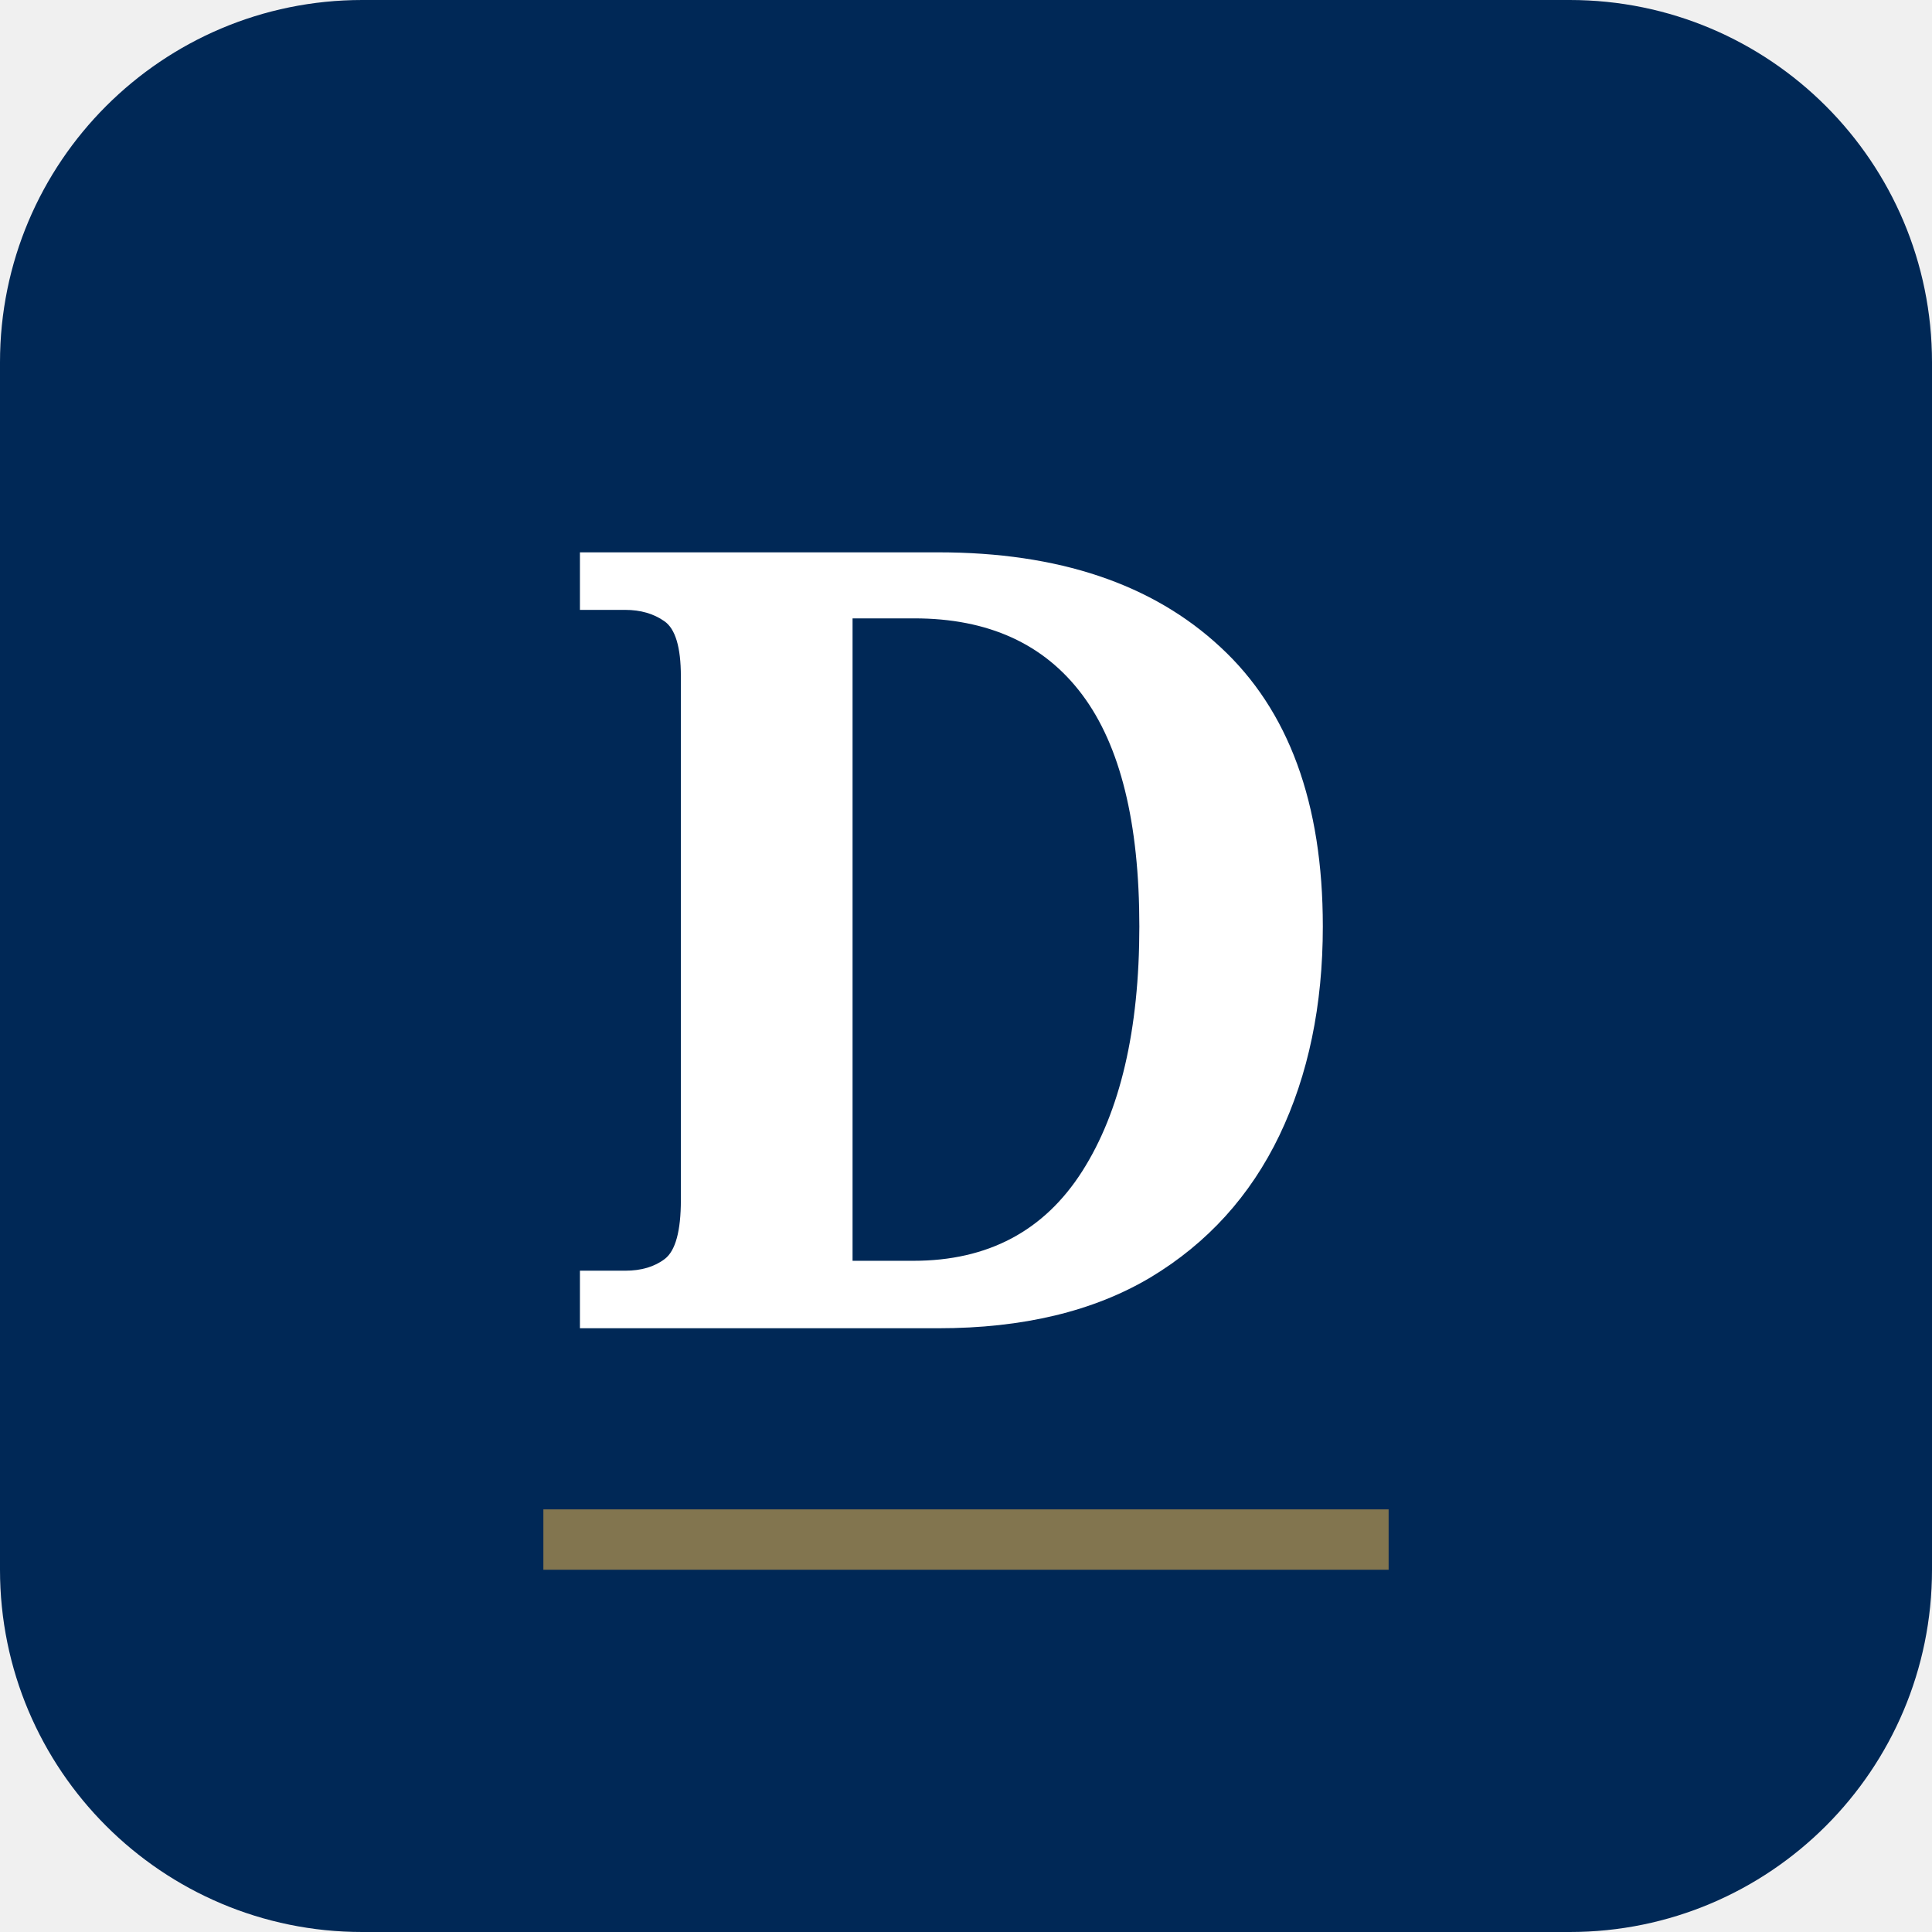
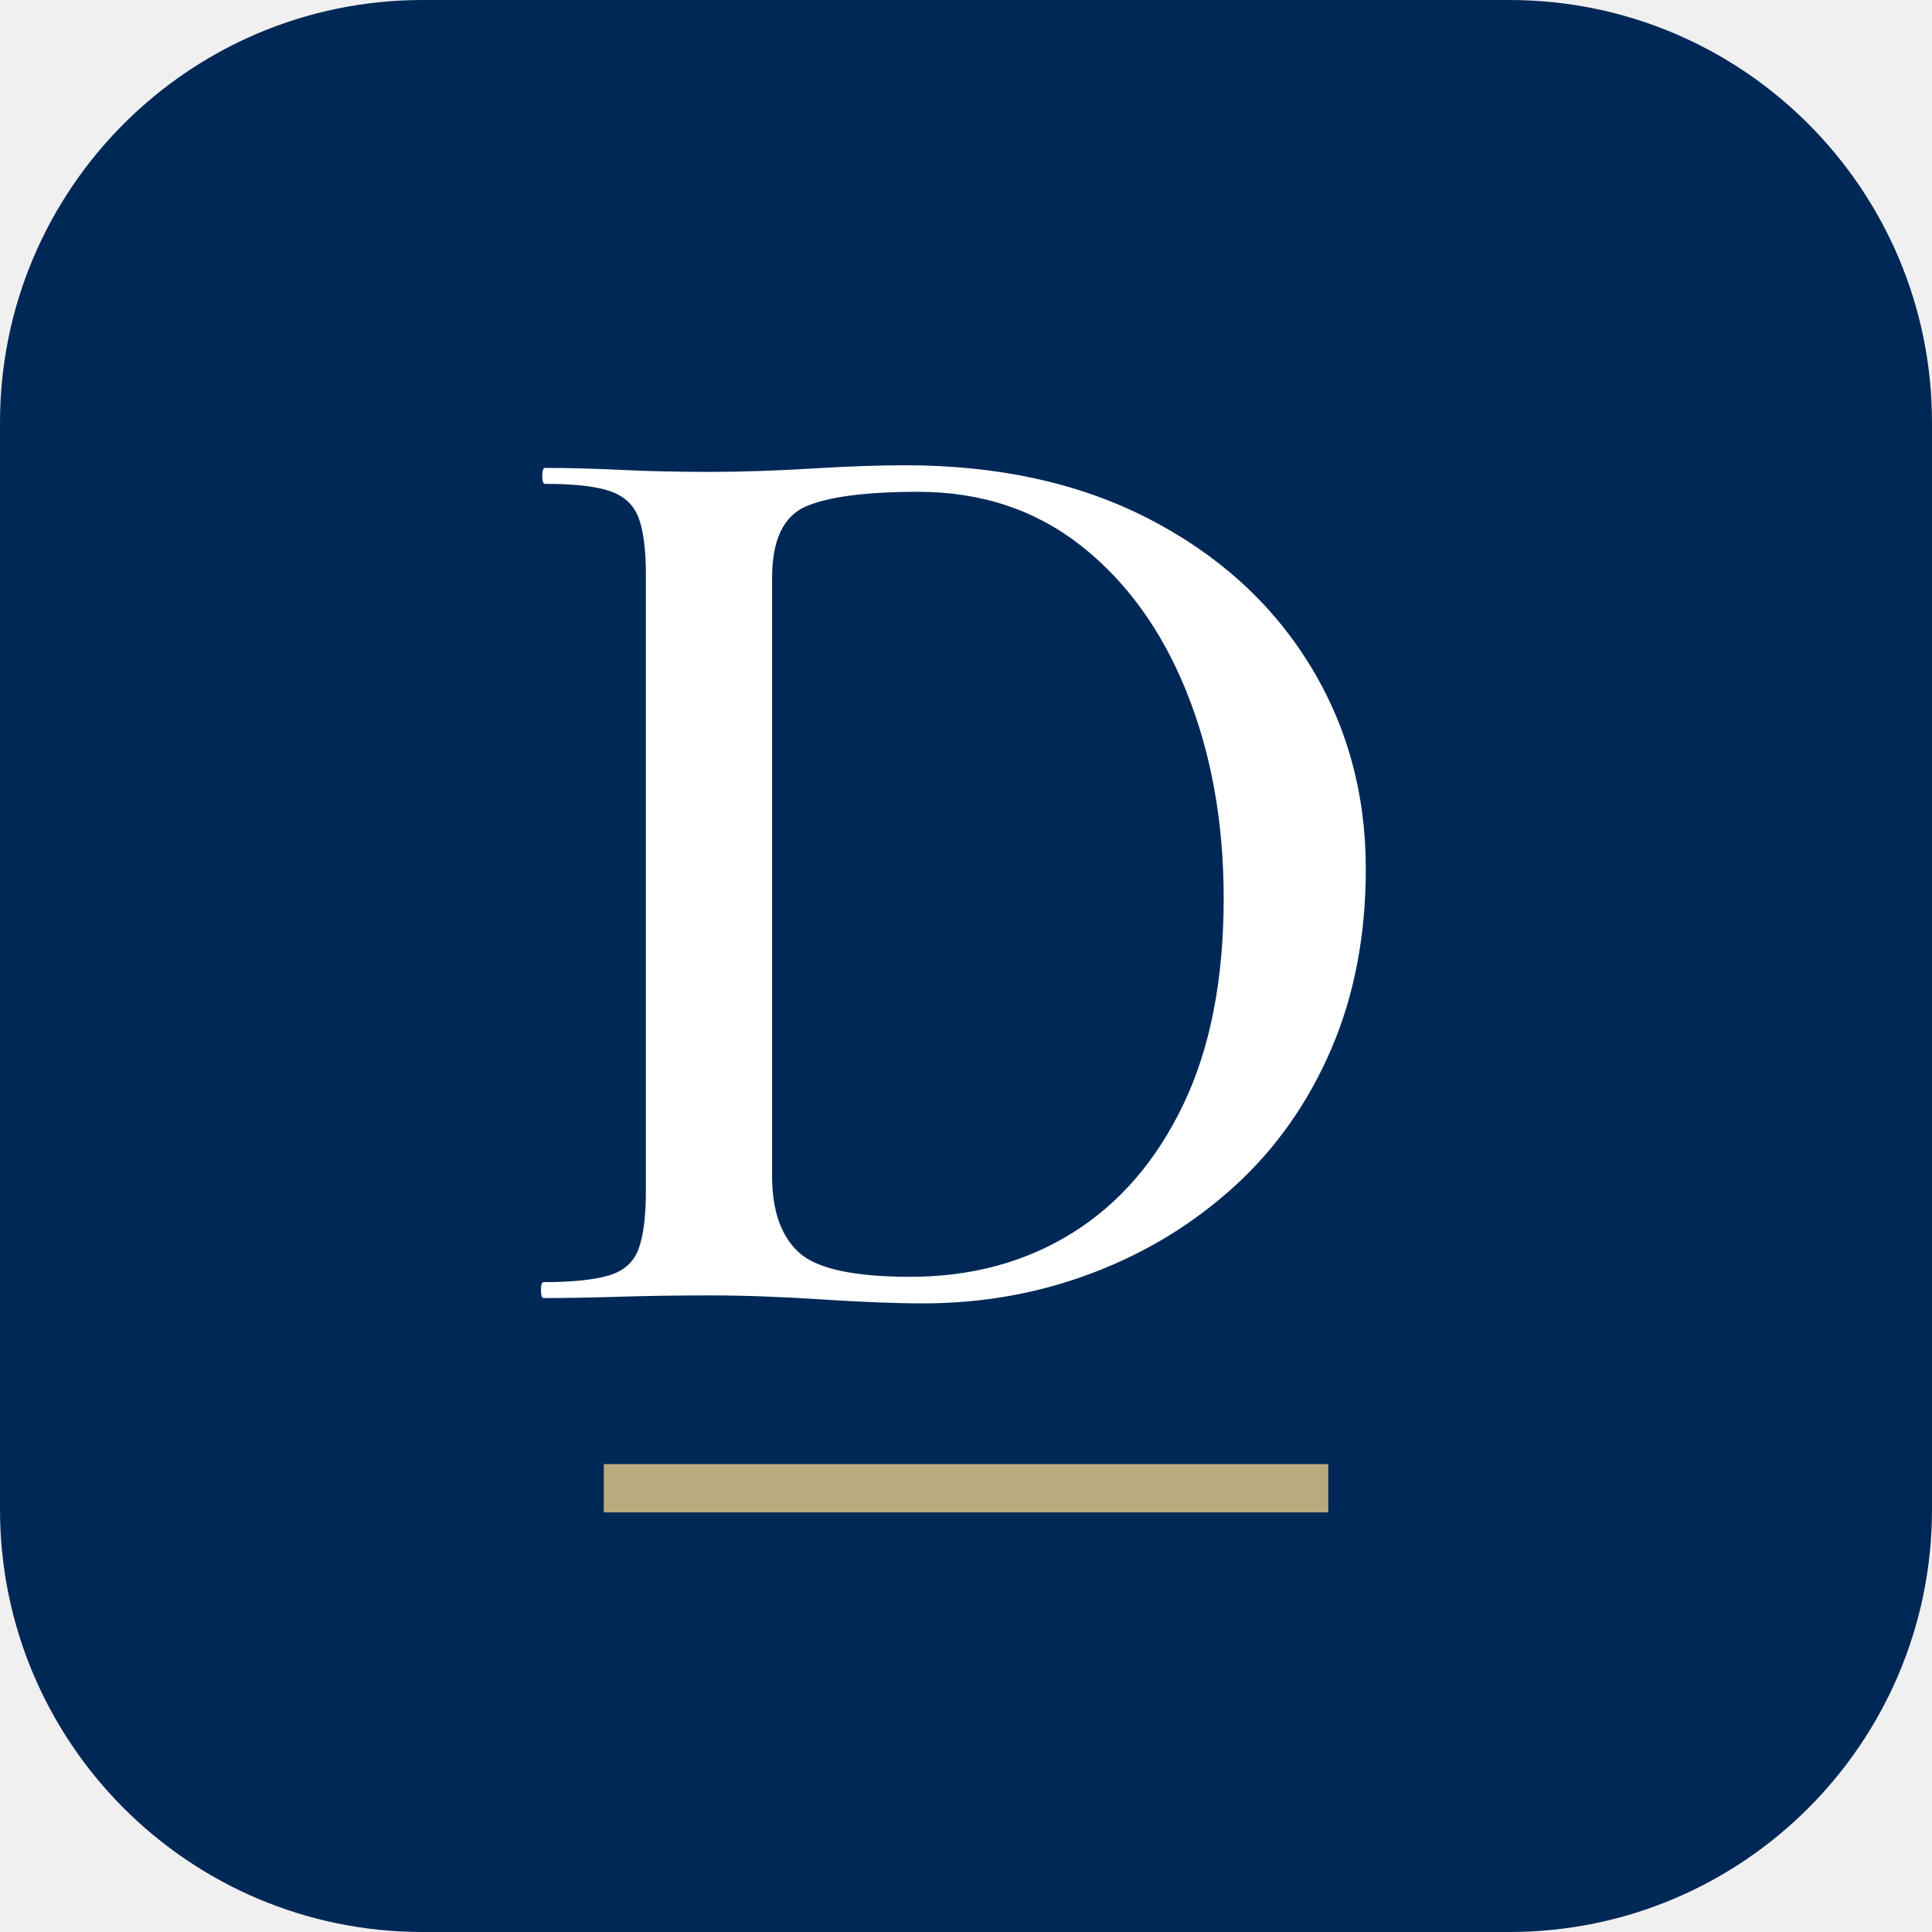
<svg xmlns="http://www.w3.org/2000/svg" viewBox="0 0 64 64">
-   <rect width="64" height="64" rx="12" fill="#002856" />
-   <text x="32" y="44" text-anchor="middle" font-family="Georgia,serif" font-size="36" font-weight="600" fill="#ffffff">D</text>
-   <rect x="18" y="50" width="28" height="2" fill="#82754F" />
+   <rect width="64" height="64" rx="14" fill="#002856" />
+   <g transform="translate(32 32) scale(1) translate(-32 -32)">
+     <path d="M30.592 43.176Q29.228 43.176 27.204 43.044Q25.18 42.912 23.508 42.912Q21.924 42.912 20.516 42.956Q19.108 43.0 18.008 43.0Q17.92 43.0 17.92 42.736Q17.92 42.472 18.008 42.472Q19.416 42.472 20.164 42.252Q20.912 42.032 21.154 41.372Q21.396 40.712 21.396 39.436V19.064Q21.396 17.788 21.154 17.15Q20.912 16.512 20.208 16.27Q19.504 16.028 18.052 16.028Q17.964 16.028 17.964 15.764Q17.964 15.5 18.052 15.5Q19.196 15.5 20.56 15.566Q21.924 15.632 23.508 15.632Q25.048 15.632 26.874 15.522Q28.7 15.412 29.976 15.412Q34.596 15.412 38.028 17.172Q41.46 18.932 43.352 21.968Q45.244 25.004 45.244 28.788Q45.244 32.088 44.1 34.75Q42.956 37.412 40.91 39.282Q38.864 41.152 36.202 42.164Q33.54 43.176 30.592 43.176ZM30.152 42.296Q33.188 42.296 35.52 40.844Q37.852 39.392 39.194 36.598Q40.536 33.804 40.536 29.756Q40.536 25.972 39.304 22.914Q38.072 19.856 35.806 18.074Q33.54 16.292 30.416 16.292Q27.82 16.292 26.698 16.776Q25.576 17.26 25.576 19.152V38.952Q25.576 40.668 26.456 41.482Q27.336 42.296 30.152 42.296Z" fill="#fff" />
+     <rect x="20" y="48.5" width="24" height="1.6" fill="#b9aa80" />
+   </g>
</svg>
